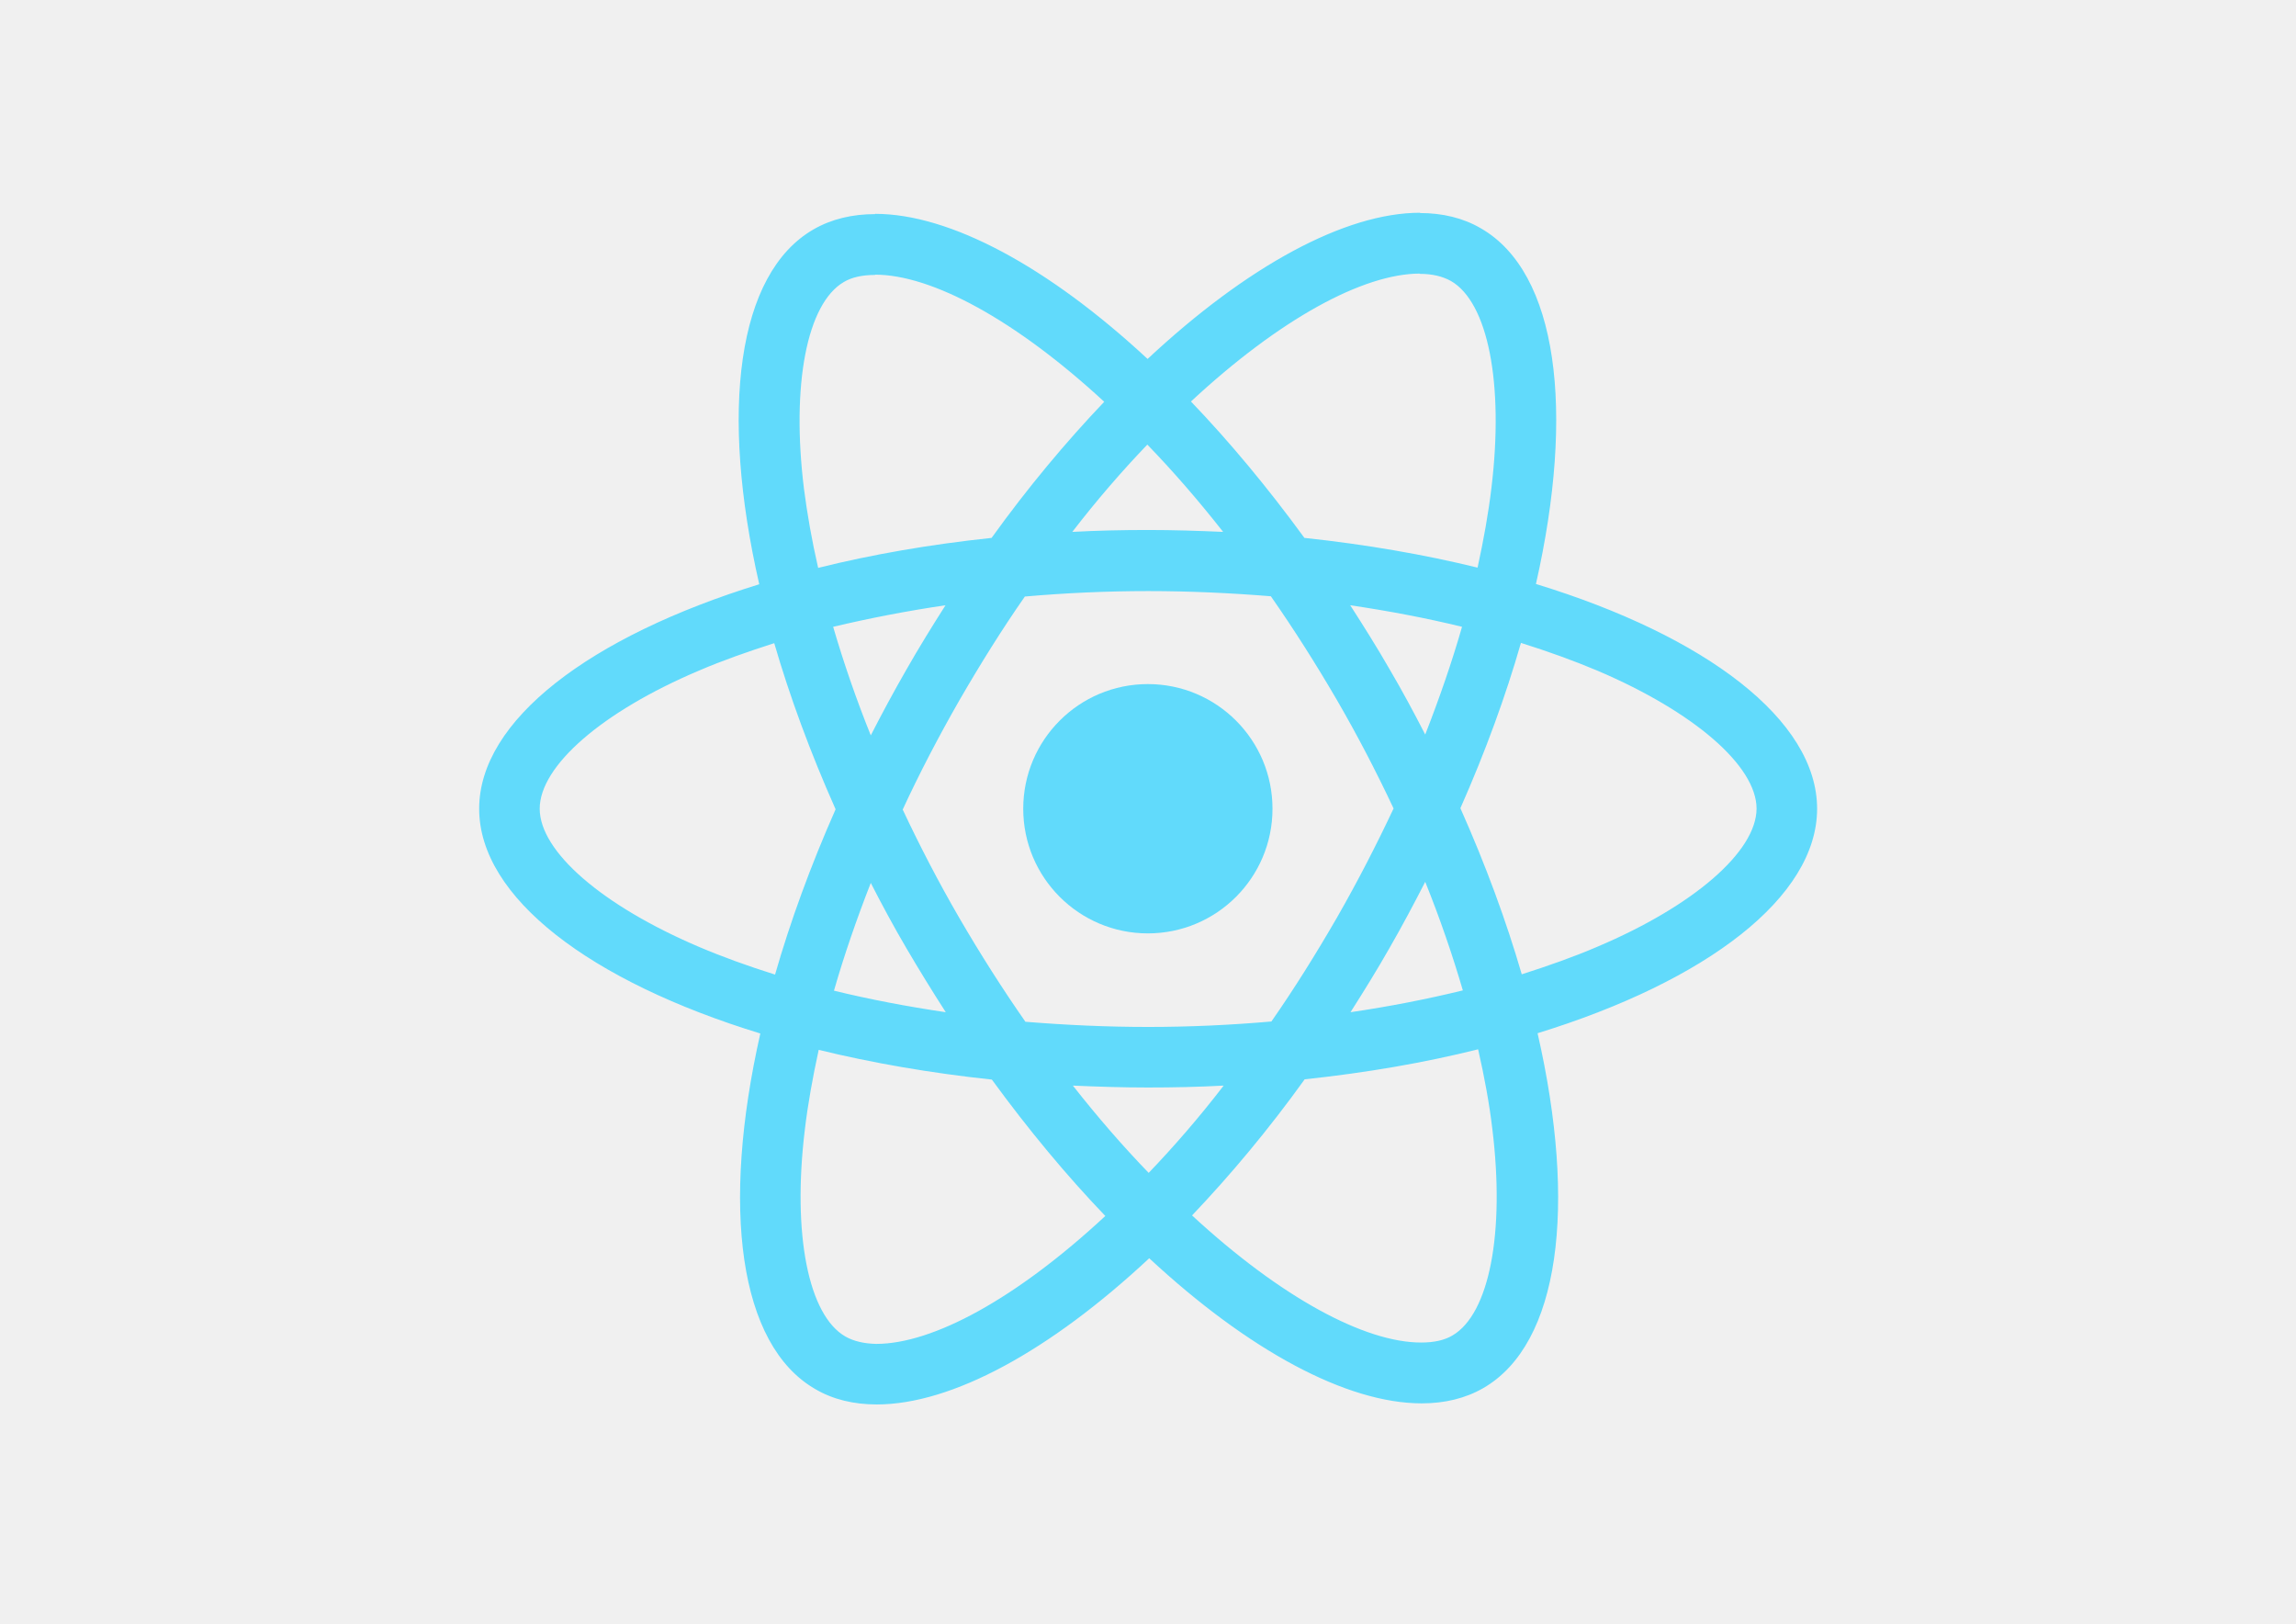
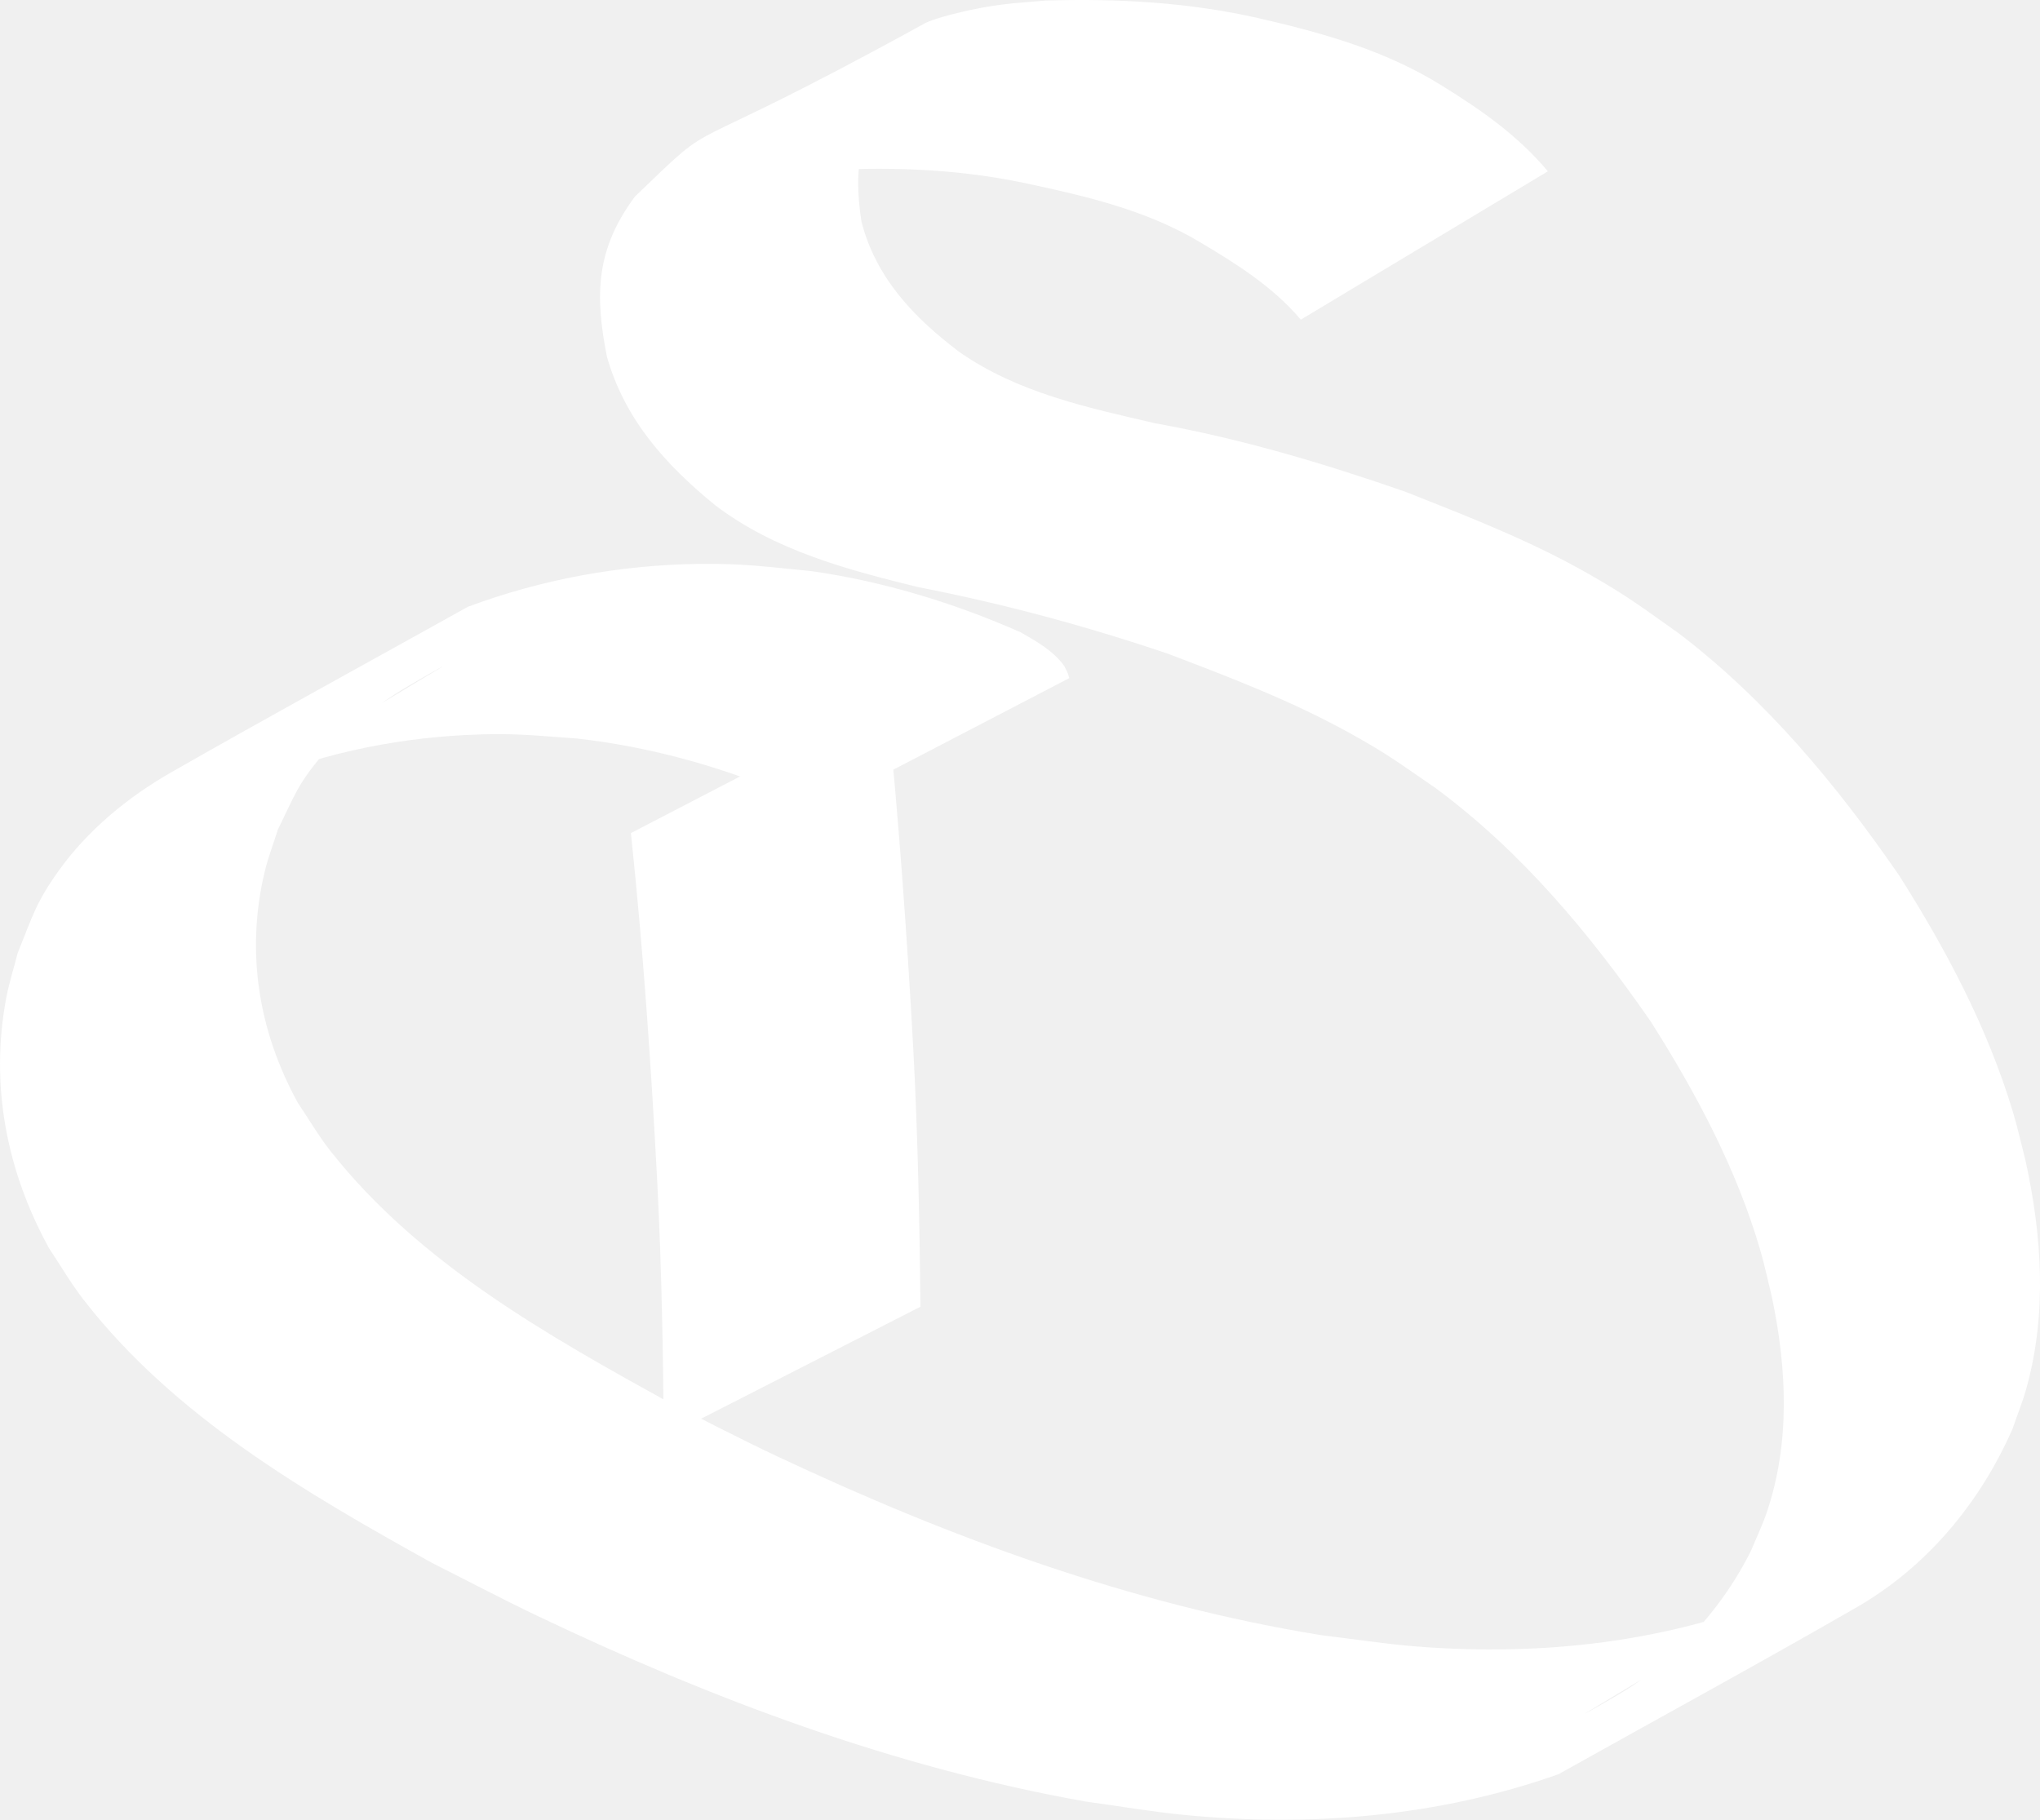
- <svg xmlns="http://www.w3.org/2000/svg" viewBox="0 0 841.9 595.3">
-   <g fill="#61DAFB">
-     <path d="M666.3 296.5c0-32.5-40.7-63.3-103.1-82.4 14.4-63.6 8-114.2-20.2-130.4-6.5-3.8-14.1-5.6-22.4-5.6v22.3c4.6 0 8.3.9 11.4 2.6 13.6 7.8 19.5 37.5 14.9 75.7-1.1 9.4-2.9 19.3-5.1 29.4-19.6-4.8-41-8.5-63.5-10.9-13.5-18.5-27.5-35.3-41.6-50 32.6-30.3 63.2-46.9 84-46.9V78c-27.5 0-63.5 19.6-99.9 53.6-36.4-33.8-72.4-53.2-99.9-53.2v22.3c20.7 0 51.4 16.5 84 46.6-14 14.7-28 31.4-41.3 49.9-22.6 2.4-44 6.1-63.6 11-2.3-10-4-19.7-5.2-29-4.7-38.2 1.1-67.9 14.6-75.8 3-1.8 6.9-2.6 11.5-2.6V78.5c-8.4 0-16 1.8-22.6 5.6-28.1 16.2-34.4 66.7-19.9 130.1-62.2 19.2-102.7 49.9-102.7 82.3 0 32.5 40.7 63.3 103.1 82.4-14.4 63.6-8 114.2 20.2 130.4 6.5 3.8 14.1 5.6 22.5 5.6 27.5 0 63.5-19.6 99.9-53.6 36.4 33.8 72.4 53.2 99.9 53.2 8.4 0 16-1.8 22.6-5.6 28.1-16.2 34.4-66.7 19.9-130.1 62-19.1 102.5-49.9 102.5-82.3zm-130.2-66.7c-3.7 12.9-8.3 26.2-13.5 39.5-4.1-8-8.4-16-13.1-24-4.6-8-9.5-15.8-14.4-23.4 14.2 2.1 27.9 4.7 41 7.9zm-45.8 106.5c-7.8 13.5-15.8 26.3-24.1 38.2-14.9 1.3-30 2-45.2 2-15.1 0-30.2-.7-45-1.9-8.3-11.9-16.4-24.6-24.2-38-7.6-13.1-14.5-26.4-20.8-39.8 6.2-13.4 13.2-26.8 20.7-39.9 7.8-13.5 15.8-26.3 24.1-38.2 14.9-1.3 30-2 45.2-2 15.1 0 30.2.7 45 1.9 8.3 11.9 16.4 24.6 24.2 38 7.6 13.1 14.5 26.4 20.8 39.8-6.3 13.4-13.2 26.8-20.7 39.9zm32.3-13c5.4 13.4 10 26.8 13.8 39.8-13.1 3.2-26.9 5.9-41.2 8 4.9-7.7 9.8-15.6 14.4-23.7 4.6-8 8.9-16.1 13-24.1zM421.2 430c-9.3-9.6-18.6-20.3-27.8-32 9 .4 18.2.7 27.5.7 9.4 0 18.7-.2 27.8-.7-9 11.7-18.3 22.4-27.5 32zm-74.4-58.9c-14.2-2.1-27.9-4.7-41-7.9 3.7-12.9 8.3-26.2 13.5-39.5 4.1 8 8.4 16 13.1 24 4.7 8 9.5 15.8 14.4 23.4zM420.7 163c9.3 9.6 18.6 20.3 27.8 32-9-.4-18.2-.7-27.5-.7-9.4 0-18.7.2-27.8.7 9-11.7 18.3-22.4 27.5-32zm-74 58.9c-4.9 7.7-9.8 15.6-14.4 23.7-4.6 8-8.9 16-13 24-5.4-13.4-10-26.8-13.8-39.8 13.1-3.1 26.9-5.8 41.2-7.9zm-90.5 125.2c-35.4-15.1-58.3-34.9-58.3-50.6 0-15.7 22.9-35.6 58.3-50.6 8.6-3.7 18-7 27.7-10.1 5.7 19.6 13.2 40 22.5 60.9-9.2 20.8-16.6 41.1-22.2 60.6-9.9-3.1-19.3-6.5-28-10.2zM310 490c-13.6-7.8-19.5-37.5-14.9-75.7 1.1-9.4 2.9-19.3 5.1-29.4 19.6 4.8 41 8.5 63.5 10.9 13.5 18.5 27.5 35.3 41.6 50-32.6 30.3-63.2 46.9-84 46.9-4.5-.1-8.3-1-11.3-2.7zm237.2-76.2c4.7 38.2-1.1 67.9-14.6 75.8-3 1.8-6.9 2.6-11.5 2.6-20.7 0-51.4-16.5-84-46.6 14-14.7 28-31.4 41.3-49.9 22.6-2.4 44-6.1 63.6-11 2.3 10.1 4.1 19.8 5.2 29.1zm38.5-66.7c-8.6 3.7-18 7-27.7 10.1-5.7-19.6-13.2-40-22.5-60.9 9.2-20.8 16.6-41.1 22.2-60.6 9.9 3.1 19.3 6.5 28.1 10.2 35.4 15.1 58.3 34.9 58.3 50.6-.1 15.7-23 35.6-58.4 50.6zM320.8 78.4z" />
-     <circle cx="420.9" cy="296.5" r="45.7" />
-     <path d="M520.5 78.1z" />
+ <svg xmlns="http://www.w3.org/2000/svg" width="606.73" height="541.363" viewBox="0 0 160.531 143.236" version="1.1" id="svg8">
+   <defs id="defs2">
+     </defs>
+   <g id="layer1" transform="translate(73.98294,-264.2848)">
+     <path style="opacity:1;fill:#ffffff;fill-opacity:1;stroke:none;stroke-width:0.026;stroke-miterlimit:4;stroke-dasharray:none" id="path4924" d="m 28.38,289.443 c -2.202,-2.587 -5.007,-4.357 -7.892,-6.072 -4.295,-2.585 -9.178,-3.689 -14.021,-4.718 -5.43,-1.116 -10.946,-1.277 -16.457,-0.903 -2.415,0.261 -4.832,0.599 -7.11,1.487 -0.673,0.262 -2.59,1.274 -1.964,0.913 20.15,-11.645 23.066,-13.761 16.086,-8.878 -3.426,3.137 -3.875,6.018 -3.219,10.449 1.148,4.449 4.125,7.559 7.691,10.257 4.591,3.22 10.074,4.381 15.436,5.628 6.732,1.205 13.257,3.152 19.705,5.396 4.922,1.948 9.88,3.87 14.485,6.51 3.14,1.8 4.044,2.54 7.004,4.625 6.916,5.275 12.433,11.941 17.339,19.056 3.692,5.82 6.965,11.993 8.955,18.62 0.369,1.231 0.646,2.488 0.969,3.732 1.309,5.91 1.731,12.056 0.109,17.955 -0.303,1.103 -0.739,2.166 -1.108,3.249 -2.544,5.807 -6.724,10.856 -12.264,14.049 -7.767,4.476 -15.644,8.76 -23.466,13.14 -9.466,3.352 -19.593,4.183 -29.553,3.195 -2.559,-0.254 -5.097,-0.695 -7.645,-1.043 -15.068,-2.668 -29.48,-8.084 -43.249,-14.661 -2.766,-1.321 -5.476,-2.755 -8.214,-4.133 -9.961,-5.528 -20.274,-11.527 -27.387,-20.684 -0.994,-1.28 -1.807,-2.691 -2.711,-4.036 -3.362,-6.089 -4.685,-12.871 -3.391,-19.741 0.225,-1.193 0.6,-2.354 0.899,-3.531 1.167,-2.869 1.406,-3.933 3.231,-6.484 2.287,-3.197 5.442,-5.792 8.838,-7.734 7.74,-4.427 15.571,-8.692 23.357,-13.038 5.816,-2.165 11.975,-3.295 18.181,-3.378 3.489,-0.046 5.411,0.234 8.848,0.569 5.697,0.815 11.21,2.498 16.464,4.812 1.257,0.72 2.599,1.466 3.452,2.676 0.323,0.678 0.205,0.363 0.385,0.933 0,0 -20.117,10.471 -20.117,10.471 v 0 c 0.17,0.02 0.067,-0.012 0.249,0.203 -0.85,-0.715 -1.824,-1.259 -2.84,-1.706 -5.131,-2.126 -10.523,-3.595 -16.051,-4.214 -3.562,-0.248 -5.028,-0.453 -8.637,-0.278 -6.084,0.295 -12.079,1.616 -17.669,4.045 5.174,-3.098 10.362,-6.175 15.523,-9.294 1.163,-0.703 -2.387,1.304 -3.527,2.044 -2.088,1.355 -4.054,2.883 -5.689,4.776 -1.945,2.254 -2.222,3.234 -3.515,5.862 -0.342,1.089 -0.758,2.157 -1.027,3.267 -1.529,6.313 -0.521,12.595 2.596,18.263 0.852,1.259 1.616,2.582 2.556,3.776 7.002,8.892 17.204,14.586 26.926,19.954 2.721,1.352 5.414,2.761 8.163,4.056 13.646,6.428 27.932,11.688 42.869,14.107 2.513,0.298 5.016,0.697 7.539,0.894 9.796,0.766 19.758,-0.309 28.871,-4.096 -5.133,3.074 -10.277,6.129 -15.398,9.222 -1.165,0.703 2.403,-1.289 3.528,-2.054 1.06,-0.72 2.06,-1.532 3.012,-2.39 2.6,-2.342 4.745,-5.122 6.299,-8.256 0.409,-0.998 0.884,-1.972 1.228,-2.995 1.859,-5.516 1.575,-11.358 0.389,-16.98 -0.295,-1.193 -0.544,-2.399 -0.886,-3.58 -1.868,-6.445 -5.064,-12.427 -8.64,-18.068 -4.769,-6.886 -10.136,-13.341 -16.914,-18.362 -2.937,-2.012 -3.734,-2.662 -6.847,-4.382 -4.559,-2.518 -9.441,-4.381 -14.297,-6.228 -6.417,-2.164 -12.93,-3.927 -19.582,-5.217 -5.623,-1.381 -11.28,-2.88 -15.976,-6.446 -3.895,-3.178 -7.114,-6.742 -8.521,-11.69 -0.968,-4.881 -0.867,-8.486 2.21,-12.614 7.285,-7.007 2.037,-2.192 22.778,-13.615 0.856,-0.471 3.507,-1.06 4.417,-1.226 1.988,-0.363 3.079,-0.406 5.108,-0.579 5.646,-0.175 11.283,0.132 16.809,1.396 5.028,1.157 10.022,2.556 14.433,5.333 3.055,1.881 5.967,3.934 8.29,6.711 0,0 -19.443,11.674 -19.443,11.674 z" />
+     <path style="opacity:1;fill:#ffffff;fill-opacity:1;stroke:none;stroke-width:0.026;stroke-miterlimit:4;stroke-dasharray:none" id="path4926" d="m -4.209,319.409 c 0.938,9.18 1.599,18.382 2.102,27.595 0.354,6.708 0.485,13.421 0.556,20.137 0,0 -20.198,10.314 -20.198,10.314 v 0 c -0.048,-6.685 -0.168,-13.368 -0.509,-20.047 -0.482,-9.198 -1.108,-18.388 -2.077,-27.548 0,0 20.127,-10.451 20.127,-10.451 z" />
  </g>
</svg>
